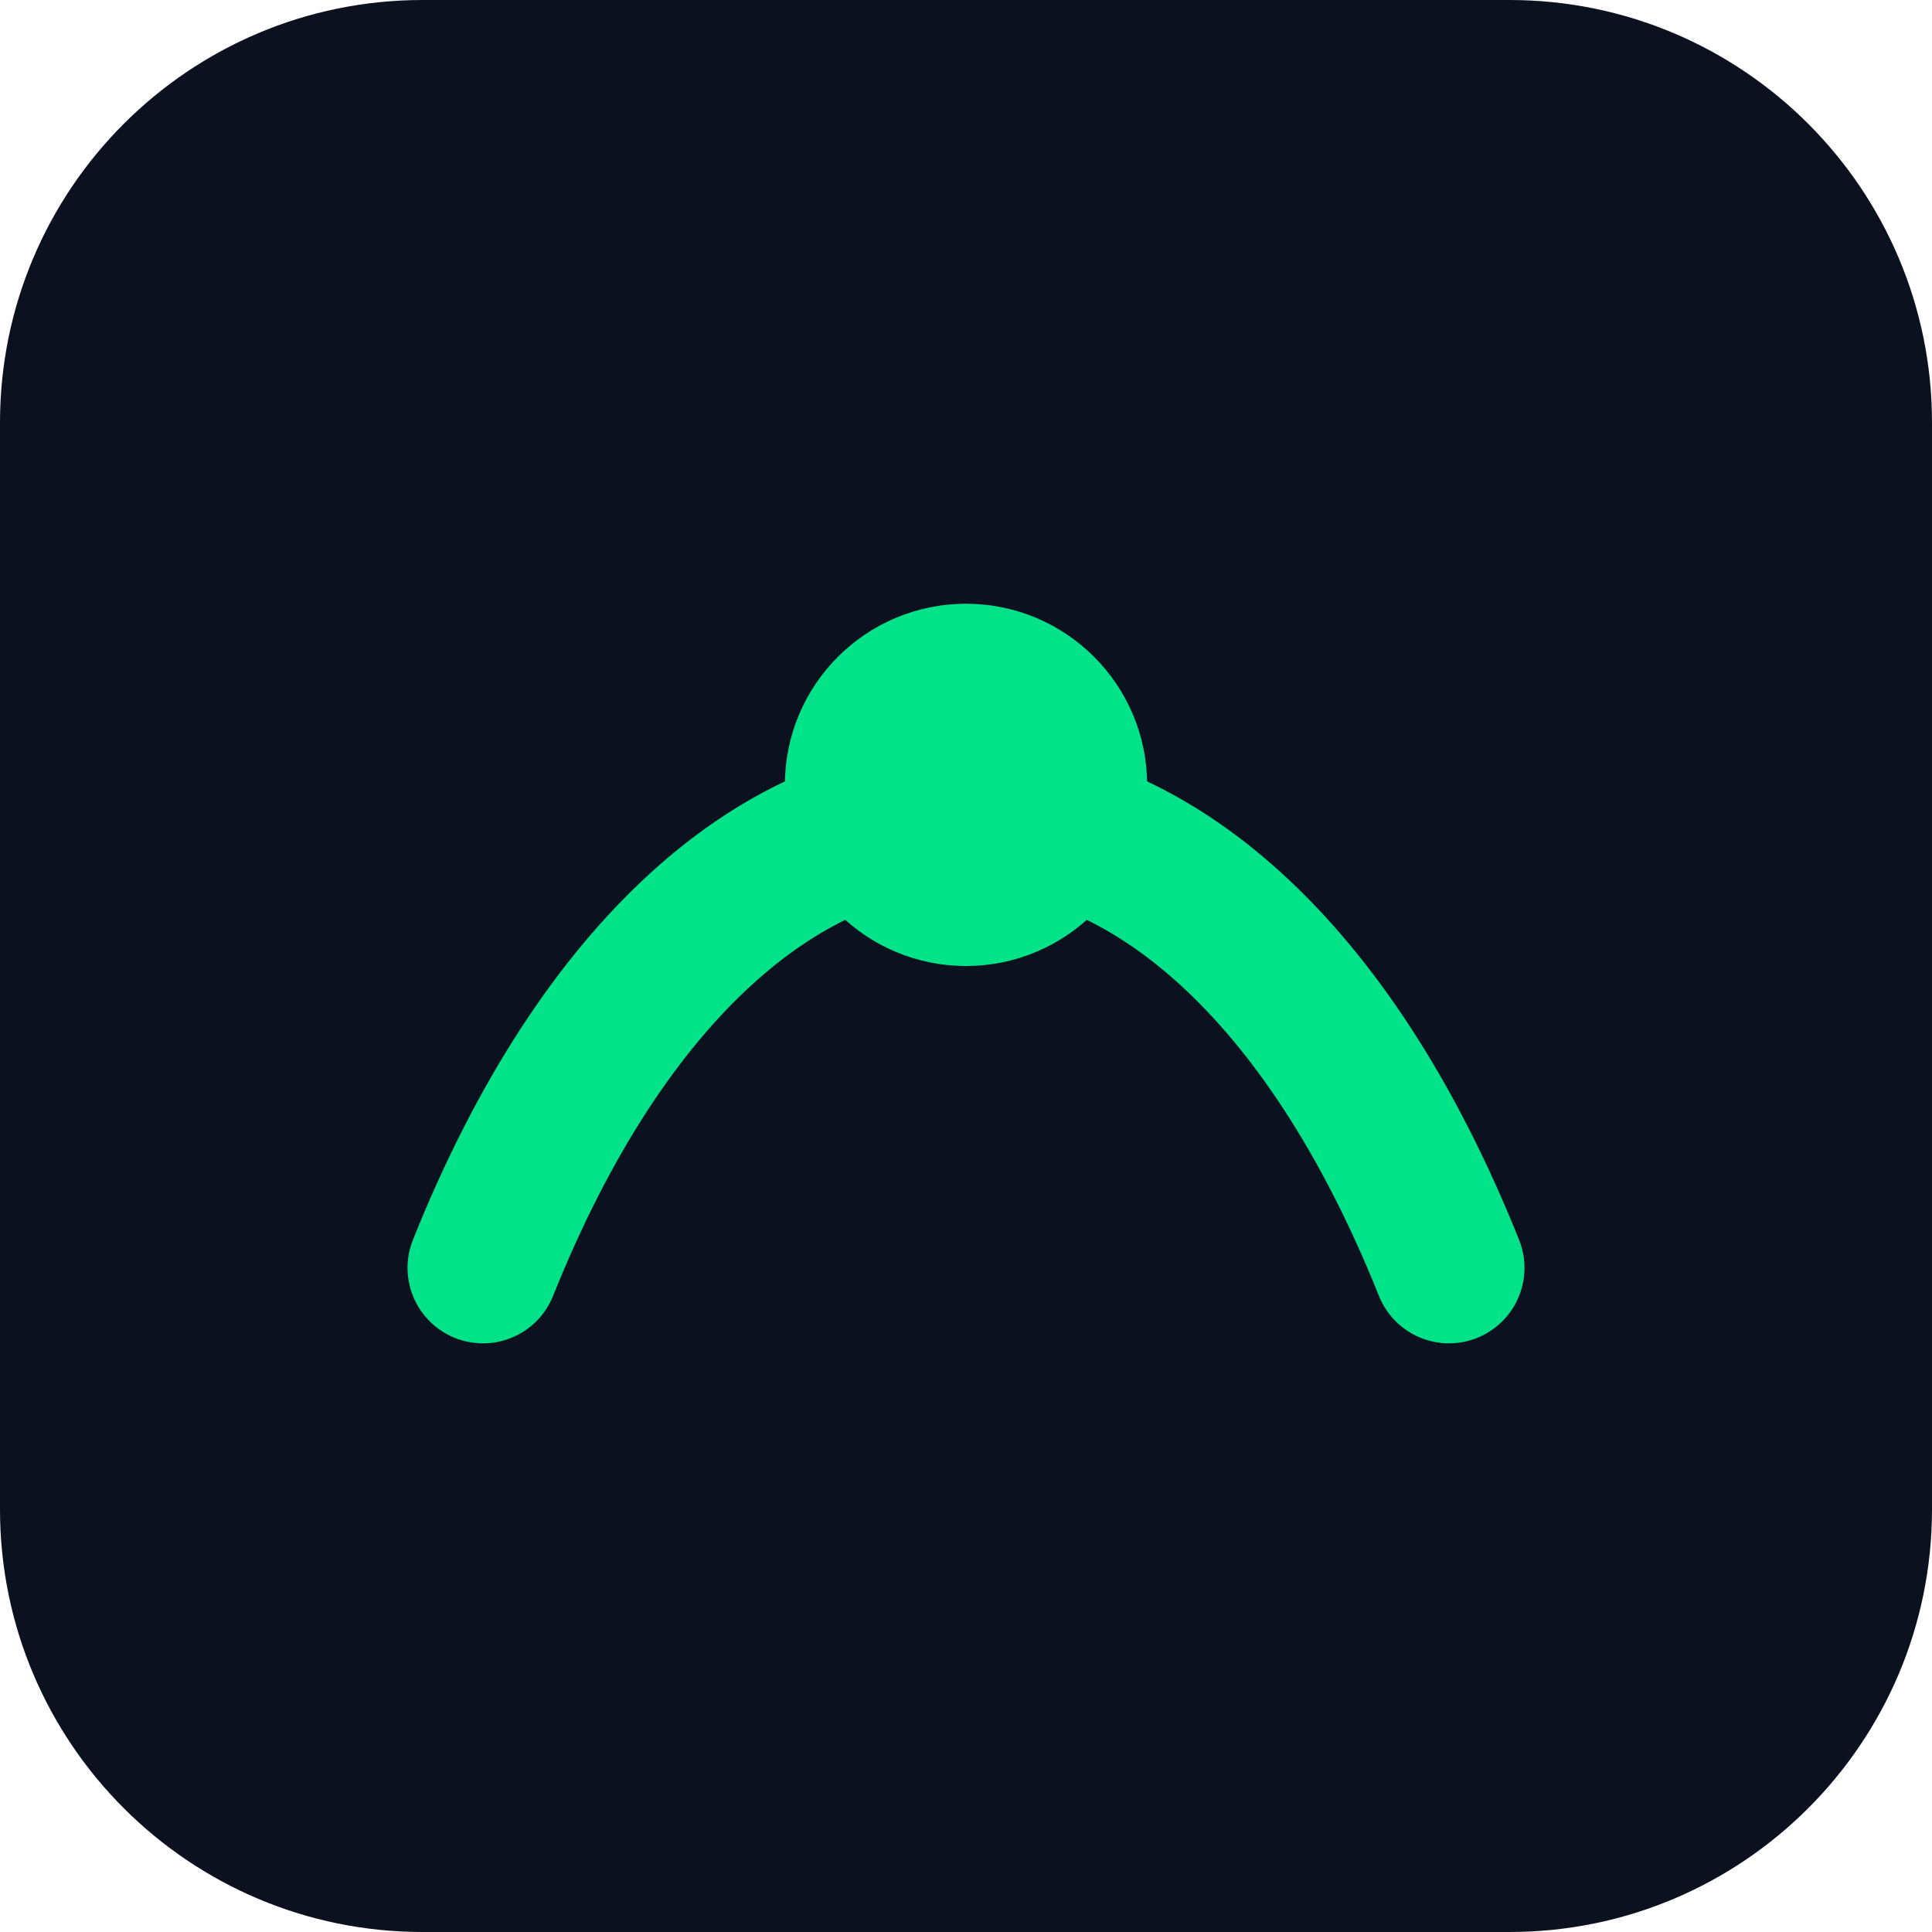
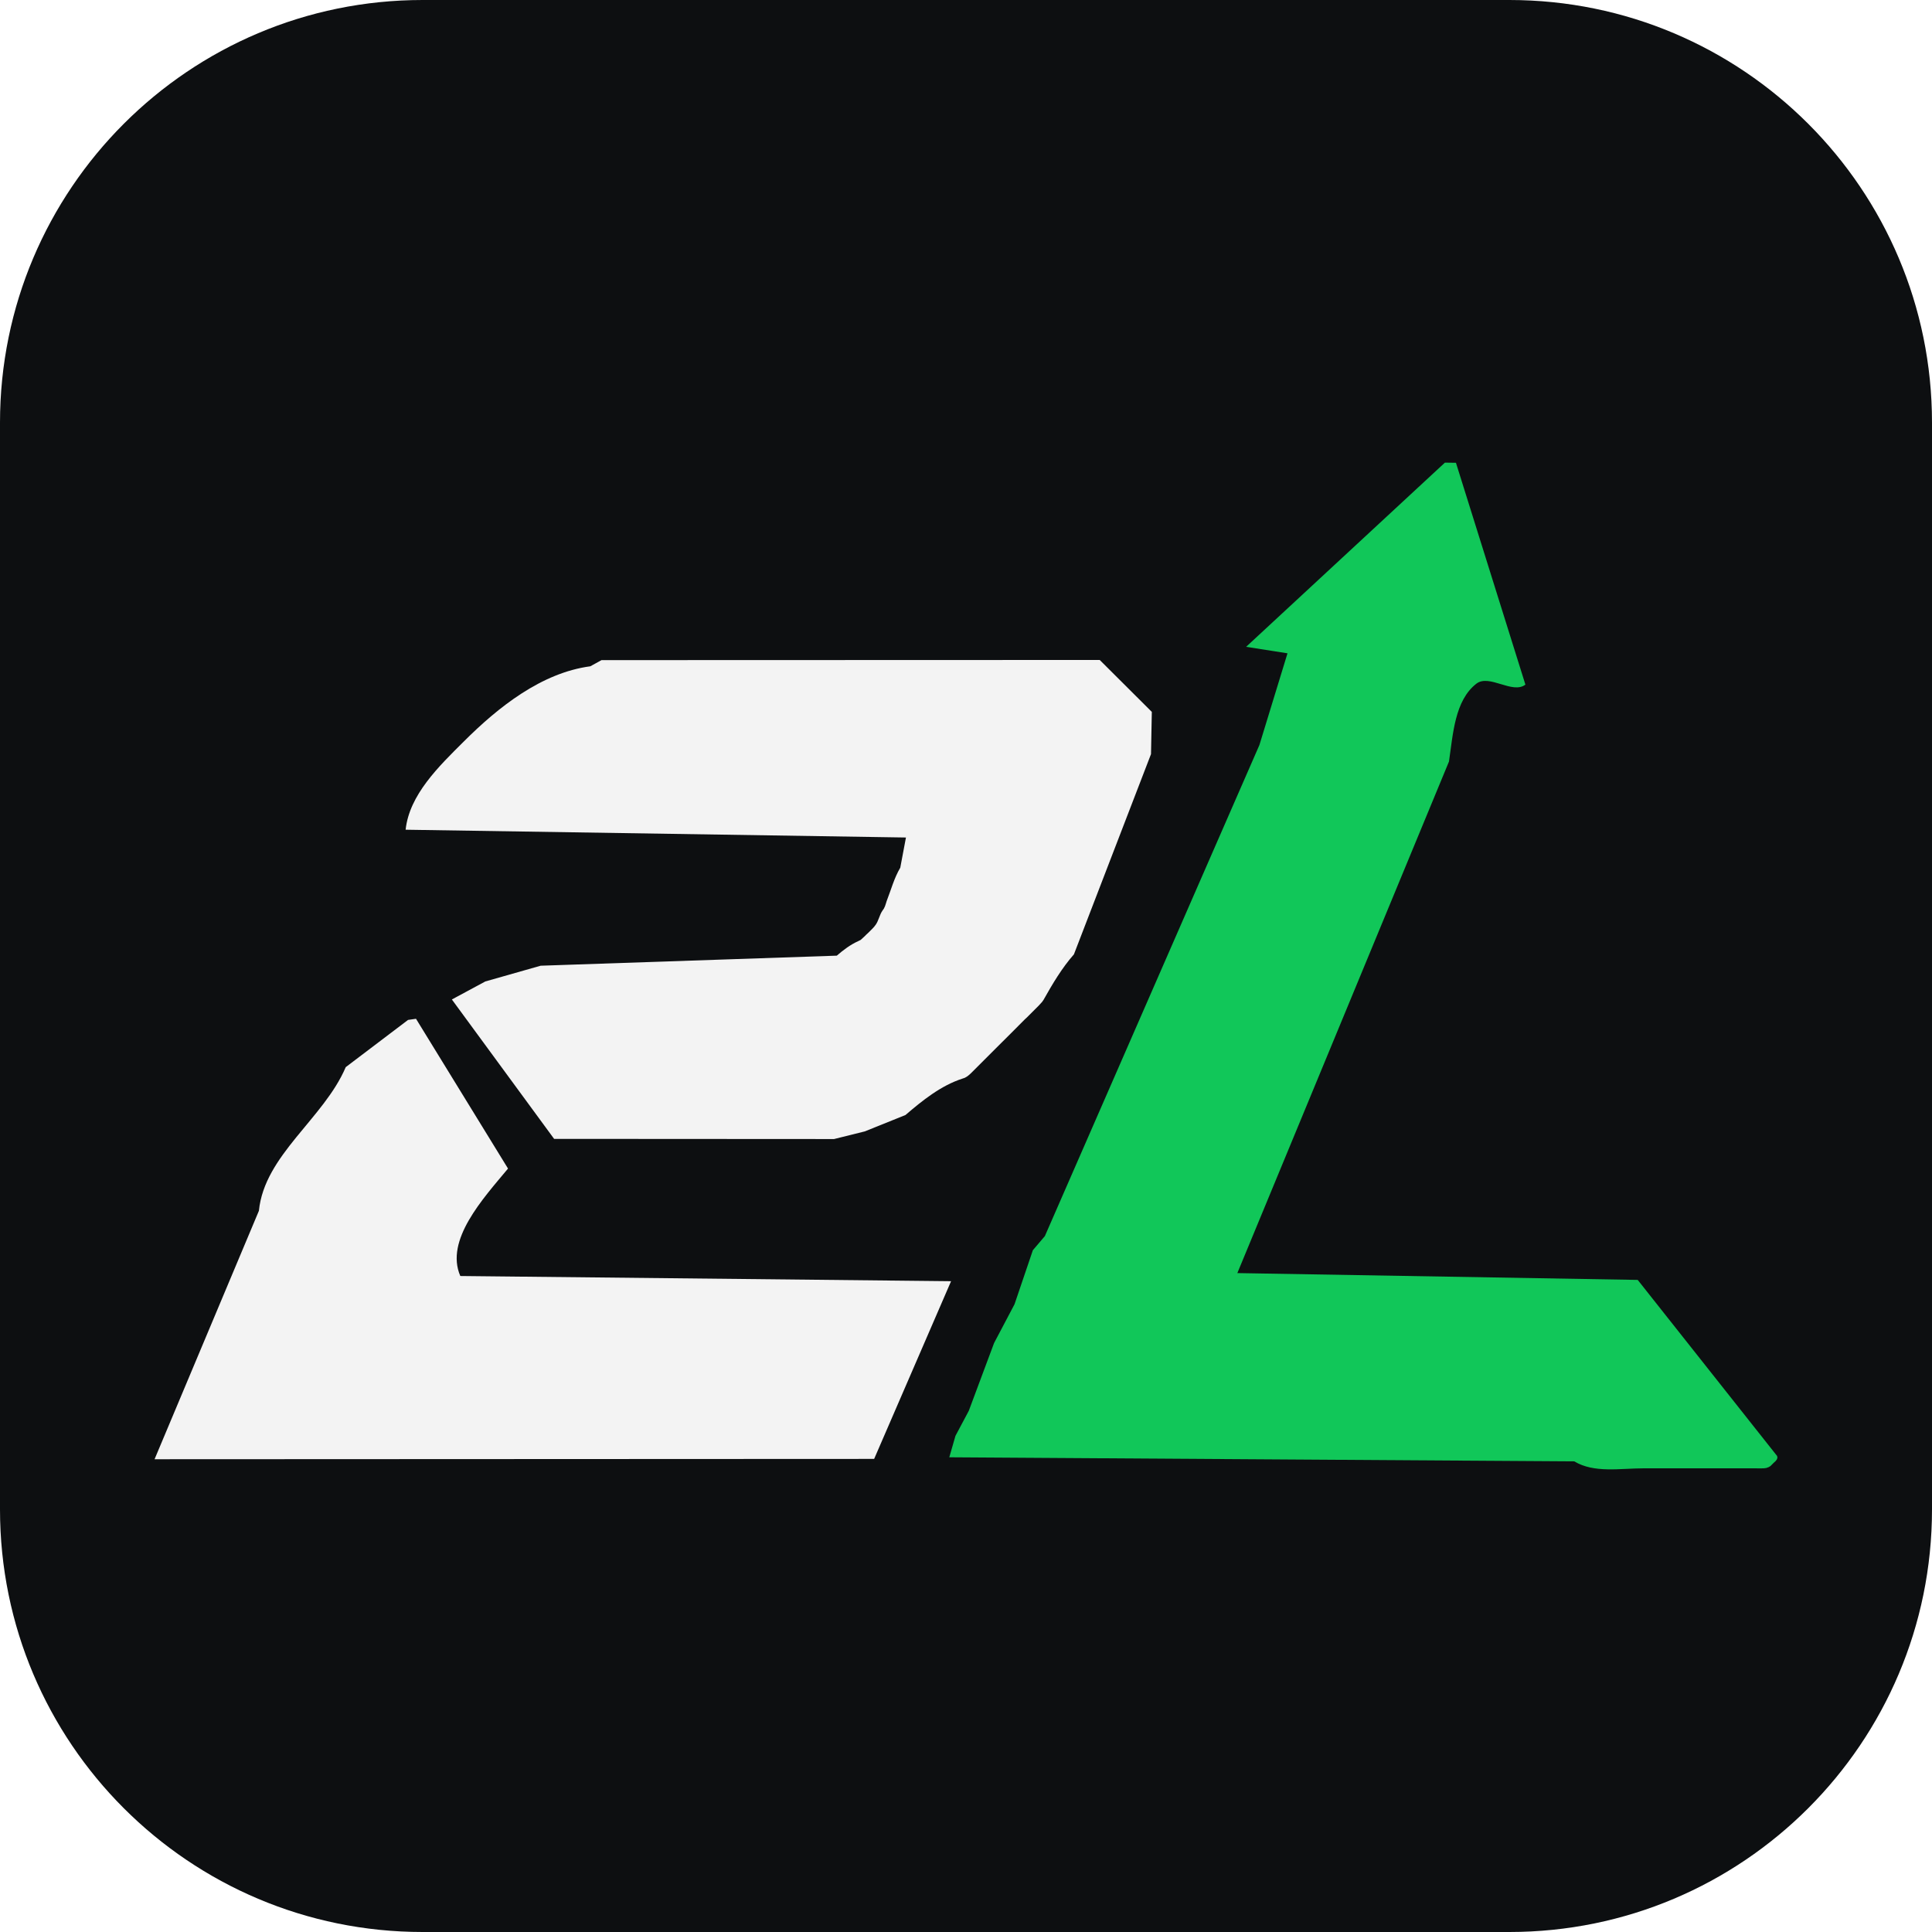
- <svg xmlns="http://www.w3.org/2000/svg" viewBox="0 0 32 32">
-   <rect width="32" height="32" rx="7" fill="#0b111f" />
-   <path d="M8 21c4-10 12-10 16 0" fill="none" stroke="#00e389" stroke-width="2.5" stroke-linecap="round" />
-   <circle cx="16" cy="13" r="3" fill="#00e389" />
+ <svg xmlns="http://www.w3.org/2000/svg" viewBox="0 0 64 64">
+   <rect width="64" height="64" rx="14" fill="#0d0f11" />
+   <g transform="translate(5.120,15.325) scale(0.05376)">
+     <path fill="#f3f3f3" fill-rule="evenodd" d="M156.2,343.4L117.8,372.5C104.3,404.2 67.7,426.7 64.3,461.0L0.0,614.1L443.4,613.9L490.8,504.4L188.4,501.2C178.8,479.1 202.3,453.6 217.8,435.0L161.1,342.7L156.2,343.4Z M268.5,125.5C238.5,129.5 211.9,150.5 190.5,171.9C175.1,187.2 157.0,204.7 154.7,226.2L463.0,231.0L459.5,249.6C455.7,256.0 453.8,263.3 451.1,270.2C451.1,270.2 450.6,271.8 450.6,271.8C450.6,271.8 450.1,273.3 450.1,273.3C450.1,273.3 449.4,274.8 449.4,274.8C449.4,274.8 448.5,276.1 448.5,276.1C446.7,278.7 446.2,282.1 444.4,284.7C444.4,284.7 443.4,286.0 443.4,286.0C443.4,286.0 442.3,287.2 442.3,287.2C442.3,287.2 441.1,288.4 441.1,288.4C441.1,288.4 439.9,289.6 439.9,289.6C439.9,289.6 438.7,290.7 438.7,290.7C438.7,290.7 437.5,291.9 437.5,291.9C437.5,291.9 436.3,293.0 436.3,293.0C436.3,293.0 435.1,294.1 435.1,294.1C435.1,294.1 433.7,294.8 433.7,294.8C428.8,297.0 424.4,300.3 420.4,303.8L237.9,310.0L203.8,319.7L183.2,330.8L246.2,416.7L418.7,416.8L437.6,412.1L462.7,402.0C473.2,393.0 484.5,383.9 497.7,379.6C497.7,379.6 499.2,379.1 499.2,379.1C499.2,379.1 500.6,378.3 500.6,378.3C500.6,378.3 501.9,377.3 501.9,377.3C501.9,377.3 503.1,376.2 503.1,376.2C503.1,376.2 504.3,375.0 504.3,375.0C509.1,370.3 513.7,365.5 518.5,360.8C524.5,354.9 530.4,348.9 536.3,343.0C536.3,343.0 537.5,341.9 537.5,341.9C537.5,341.9 538.7,340.7 538.7,340.7C539.5,339.9 540.3,339.1 541.1,338.3C541.1,338.3 542.3,337.1 542.3,337.1C542.3,337.1 543.5,335.9 543.5,335.9C543.5,335.9 544.7,334.7 544.7,334.7C544.7,334.7 545.8,333.5 545.8,333.5C545.8,333.5 546.9,332.3 546.9,332.3C546.9,332.3 547.8,331.0 547.8,331.0C553.3,321.2 559.1,311.4 566.5,303.0L614.0,179.6L614.5,153.6L582.4,121.6L275.4,121.7L268.5,125.5Z" />
+     <path fill="#11c759" fill-rule="evenodd" d="M795.1,0.0L672.6,113.5L698.1,117.5L680.8,174.0L548.6,476.6L541.2,485.3L529.9,518.6L517.3,542.5L501.7,584.3L493.5,599.7L489.7,612.9L874.8,615.4C887.0,622.8 903.2,619.7 917.5,619.7C926.9,619.7 936.3,619.7 945.7,619.7C952.2,619.7 958.7,619.7 965.1,619.7C969.3,619.7 973.4,619.7 977.5,619.7C980.4,619.7 983.4,619.7 986.3,619.7C988.1,619.7 989.8,619.8 991.5,619.7C991.5,619.7 993.1,619.5 993.1,619.5C993.1,619.5 994.5,619.0 994.5,619.0C994.5,619.0 995.7,618.3 995.7,618.3C995.7,618.3 996.7,617.3 996.7,617.3C996.7,617.3 997.7,616.3 997.7,616.3C997.7,616.3 998.8,615.3 998.8,615.3C998.8,615.3 999.6,614.3 999.6,614.3C999.6,614.3 1000.0,613.2 1000.0,613.2C1000.0,613.2 999.8,612.1 999.8,612.1L913.9,503.6L667.2,499.4L797.6,184.2C800.1,167.4 801.1,146.6 814.5,136.2C822.5,130.1 836.7,142.9 844.7,136.8L801.9,0.1L795.1,0.0Z" />
+   </g>
</svg>
